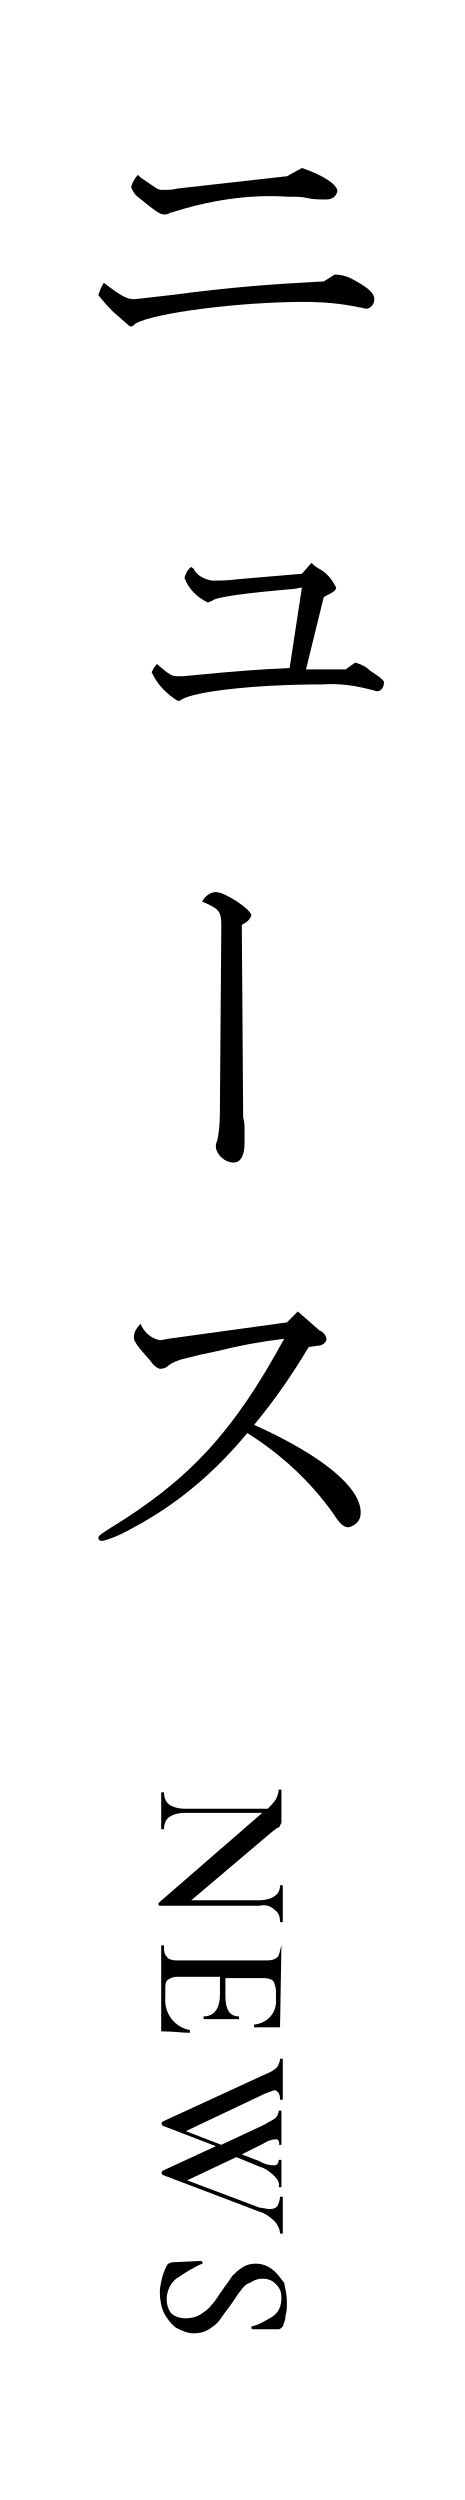
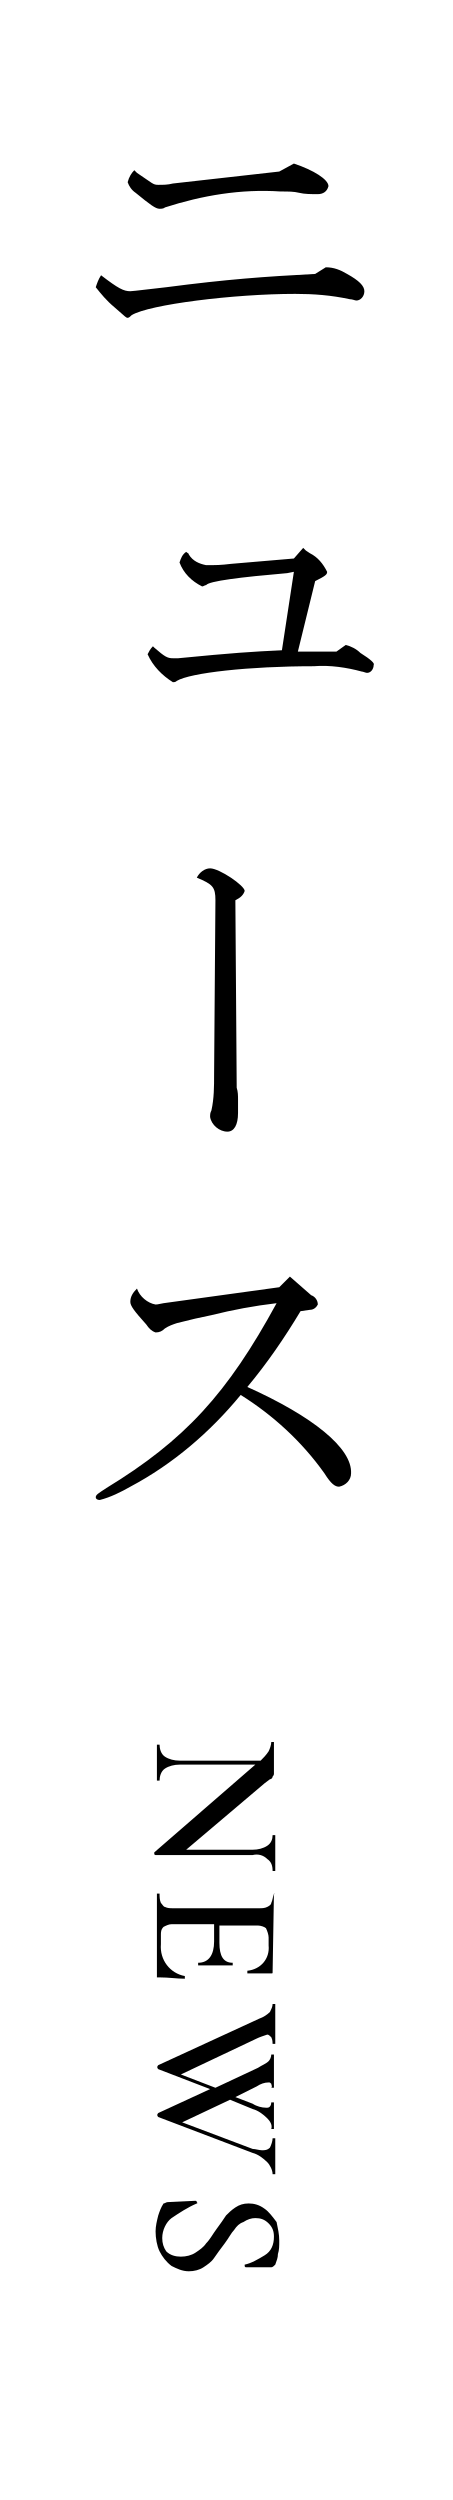
- <svg xmlns="http://www.w3.org/2000/svg" version="1.1" x="0" y="0" viewBox="0 0 34 183" width="34" height="183" style="enable-background:new 0 0 34 183" xml:space="preserve">
-   <style>.st0{fill-rule:evenodd;clip-rule:evenodd}</style>
-   <path class="st0" d="M20.7 150.7c0-.1 0-.1 0 0h-.2c0 .2-.1.4-.2.6-.2.2-.5.4-.8.5l-7.6 3.5c-.1.1-.1.2 0 .3l3.9 1.5-3.9 1.8c-.1.1-.1.2 0 .3l7.1 2.7c.4.1.8.4 1.1.7.2.2.4.6.4.9h.2v-2.7h-.2c0 .2-.1.5-.2.7-.2.2-.4.2-.6.2s-.5-.1-.7-.1l-5.3-2 3.6-1.7 1.7.7c.4.1.8.4 1.1.7.2.2.4.5.3.8h.2v-2h-.2c0 .2-.1.4-.3.4H20c-.3 0-.7-.1-1-.3l-1.3-.5 1.6-.8c.3-.2.6-.3.9-.3.1 0 .1 0 .2.1 0 .1.1.2 0 .3h.2v-2.5h-.2c0 .2-.1.4-.2.5-.2.2-.5.3-.8.5l-3.2 1.5-2.6-1 5.7-2.7c.2-.1.5-.2.8-.3.1 0 .2.1.3.2.1.2.1.4.1.5h.2V150.7zM20.1 139.8c.3.2.4.5.4.9h.2V138h-.2c0 .3-.1.6-.4.8s-.7.3-1.1.3h-5l5.9-5 .4-.3c.1 0 .2-.1.2-.2 0 0 .1-.1.1-.2V131h-.2c0 .2-.1.5-.2.7-.2.3-.4.5-.6.7h-6.1c-.4 0-.8-.1-1.1-.3s-.4-.6-.4-.9h-.2V133.9h.2c0-.3.1-.7.4-.9.3-.2.7-.3 1.1-.3h5.7l-7.6 6.6v.1s0 .1.1.1H19c.4-.1.8 0 1.1.3zM20.7 140.6zM20.6 142.4s-.1.1 0 0c-.1.3-.1.5-.2.7 0 .1-.1.2-.3.3-.2.1-.4.1-.6.1H13c-.2 0-.4 0-.6-.1-.1 0-.2-.2-.3-.3-.1-.2-.1-.5-.1-.7h-.2v6.3h.2c.7 0 1.3.1 1.9.1v-.2c-1.1-.2-1.9-1.2-1.8-2.4v-.7c0-.2 0-.4.2-.6.2-.1.4-.2.6-.2h3.2v1.3c0 1-.4 1.6-1.2 1.6v.2H17.5v-.2c-.7 0-1-.5-1-1.5v-1.3h2.9c.2 0 .5.1.6.2.1.2.2.5.2.7v.6c.1 1-.6 1.8-1.6 1.9v.2h1.8c.1 0 .1 0 .1-.1l.1-5.9c.1.1.1 0 0 0zM19.9 166.1c-.4-.3-.8-.4-1.2-.4-.4 0-.7.1-1 .3s-.5.4-.7.6c-.2.3-.4.6-.7 1-.3.4-.5.8-.8 1.1-.2.3-.5.5-.8.7s-.7.3-1.1.3c-.4 0-.8-.1-1.1-.4-.2-.3-.3-.6-.3-1 0-.6.3-1.2.7-1.5.6-.4 1.2-.8 1.9-1.1 0 0 .1 0 0-.1 0 0 0-.1-.1-.1l-2.1.1c-.1 0-.2.1-.3.1-.2.3-.3.6-.4.9-.1.4-.2.8-.2 1.2 0 .5.1 1.1.3 1.5s.5.8.9 1.1c.4.2.8.4 1.3.4.4 0 .8-.1 1.1-.3s.6-.4.8-.7c.2-.3.5-.7.8-1.1.3-.4.5-.8.7-1 .2-.3.4-.5.7-.6.3-.2.6-.3.9-.3.4 0 .7.1 1 .4.3.3.4.6.4 1 0 .6-.2 1.1-.7 1.4-.5.3-1 .6-1.5.7v.1s0 .1.1.1h1.9c.1 0 .2-.1.3-.2.1-.3.2-.5.2-.8.1-.3.1-.6.1-1 0-.5-.1-.9-.2-1.4-.3-.4-.6-.8-.9-1zM8.6 23.1c.9.8.9.8 1 .8s.2-.1.3-.2c1.3-.8 7.7-1.6 12.3-1.6 1.4 0 2.7.1 4.1.4.2 0 .4.1.5.1.3 0 .6-.3.6-.7 0-.4-.4-.8-1.3-1.3-.5-.3-1-.5-1.6-.5l-.8.5c-3.8.2-6.6.4-11.2 1-2.6.3-2.6.3-2.7.3-.5 0-.9-.2-2.2-1.2-.2.3-.3.6-.4.9.4.5.8 1 1.4 1.5zM10.2 14.5c1.1.9 1.5 1.2 1.8 1.2.1 0 .3 0 .4-.1 2.8-.9 5.7-1.4 8.7-1.2.6 0 1 0 1.4.1s.9.1 1.4.1c.4 0 .7-.2.8-.6 0-.5-1.1-1.2-2.6-1.7l-1.1.6-8 .9c-.4.1-.7.1-1.1.1-.4 0-.4-.1-1.6-.9l-.2-.2c-.2.2-.4.5-.5.9.1.3.3.6.6.8zM27.1 49.1c-.3-.3-.7-.5-1.1-.6l-.7.5h-2.9l1.3-5.3c.8-.4.9-.5.9-.7-.3-.6-.7-1.1-1.3-1.4l-.3-.2-.2-.2-.7.8-4.7.4c-.8.1-1.3.1-1.5.1h-.4c-.5-.1-1-.3-1.3-.8 0-.1-.1-.1-.2-.2-.3.2-.4.5-.5.8.3.8.9 1.4 1.7 1.8.1 0 .2-.1.3-.1.2-.3 2.6-.6 6.1-.9l.5-.1-.9 5.9c-2.2.1-3.7.2-7.8.6H13c-.4 0-.6-.1-1.4-.8l-.1-.1c-.2.2-.3.4-.4.6.4.9 1.1 1.6 1.9 2.1.1 0 .2 0 .3-.1 1-.6 5.4-1.1 10.3-1.1 1.2-.1 2.5.1 3.6.4.1 0 .3.1.4.1.3 0 .5-.3.5-.6.1-.1-.2-.4-1-.9zM18.4 67c0-.4-1.9-1.7-2.6-1.7-.4 0-.8.3-1 .7 1.2.5 1.4.7 1.4 1.7l-.1 13.1c0 .9 0 1.8-.2 2.7-.1.2-.1.3-.1.5.1.6.7 1.1 1.3 1.1.5 0 .8-.5.8-1.4v-1c0-.3 0-.6-.1-.9l-.1-14.1c.4-.2.6-.4.7-.7zM18.6 104.3c1.5-1.8 2.8-3.7 4-5.7l.7-.1c.3 0 .5-.2.6-.4 0-.3-.2-.6-.5-.7L21.8 96l-.8.8-8.7 1.2c-.5.1-.5.1-.6.1-.6-.1-1.2-.6-1.4-1.2-.3.3-.5.6-.5 1 0 .3.3.7 1.2 1.7.2.3.4.5.7.6.3 0 .5-.1.7-.3.3-.2.6-.3.9-.4 1.2-.3 1.6-.4 2.6-.6 1.6-.4 3.2-.7 4.9-.9-3.7 6.8-6.9 10.3-12.8 13.9-.6.4-.8.5-.8.7 0 .1.1.2.3.2.8-.2 1.6-.6 2.3-1 3.2-1.7 6-4.1 8.3-6.9 2.4 1.5 4.6 3.5 6.3 5.9.5.8.8 1 1.1 1 .5-.1.9-.5.9-1 .1-1.9-2.9-4.3-7.8-6.5z" />
+ <svg xmlns="http://www.w3.org/2000/svg" viewBox="0 0 34 188" width="34" height="188" style="enable-background:new 0 0 34 188" xml:space="preserve">
+   <path d="M20.7 150.7c0-.1 0-.1 0 0h-.2c0 .2-.1.4-.2.6-.2.2-.5.4-.8.5l-7.6 3.5c-.1.1-.1.2 0 .3l3.9 1.5-3.9 1.8c-.1.1-.1.2 0 .3l7.1 2.7c.4.1.8.4 1.1.7.2.2.4.6.4.9h.2v-2.7h-.2c0 .2-.1.5-.2.7-.2.2-.4.2-.6.2s-.5-.1-.7-.1l-5.3-2 3.6-1.7 1.7.7c.4.1.8.4 1.1.7.2.2.4.5.3.8h.2v-2h-.2c0 .2-.1.4-.3.4H20c-.3 0-.7-.1-1-.3l-1.3-.5 1.6-.8c.3-.2.6-.3.9-.3.1 0 .1 0 .2.1 0 .1.1.2 0 .3h.2v-2.5h-.2c0 .2-.1.4-.2.5-.2.2-.5.3-.8.5l-3.2 1.5-2.6-1 5.7-2.7c.2-.1.5-.2.8-.3.1 0 .2.1.3.2.1.2.1.4.1.5h.2v-3zm-.6-10.9c.3.2.4.5.4.9h.2V138h-.2c0 .3-.1.6-.4.8s-.7.3-1.1.3h-5l5.9-5 .4-.3c.1 0 .2-.1.2-.2 0 0 .1-.1.1-.2V131h-.2c0 .2-.1.5-.2.7-.2.3-.4.5-.6.7h-6.1c-.4 0-.8-.1-1.1-.3s-.4-.6-.4-.9h-.2v2.7h.2c0-.3.1-.7.4-.9.3-.2.7-.3 1.1-.3h5.7l-7.6 6.6v.1s0 .1.1.1H19c.4-.1.8 0 1.1.3zm.5 2.6s-.1.1 0 0c-.1.3-.1.5-.2.7 0 .1-.1.2-.3.3-.2.1-.4.1-.6.1H13c-.2 0-.4 0-.6-.1-.1 0-.2-.2-.3-.3-.1-.2-.1-.5-.1-.7h-.2v6.3h.2c.7 0 1.3.1 1.9.1v-.2c-1.1-.2-1.9-1.2-1.8-2.4v-.7c0-.2 0-.4.2-.6.2-.1.4-.2.6-.2h3.2v1.3c0 1-.4 1.6-1.2 1.6v.2h2.6v-.2c-.7 0-1-.5-1-1.5v-1.3h2.9c.2 0 .5.1.6.2.1.2.2.5.2.7v.6c.1 1-.6 1.8-1.6 1.9v.2h1.8c.1 0 .1 0 .1-.1l.1-5.9c.1.1.1 0 0 0zm-.7 23.7c-.4-.3-.8-.4-1.2-.4-.4 0-.7.1-1 .3s-.5.4-.7.6c-.2.3-.4.6-.7 1-.3.4-.5.8-.8 1.1-.2.3-.5.5-.8.7s-.7.3-1.1.3c-.4 0-.8-.1-1.1-.4-.2-.3-.3-.6-.3-1 0-.6.3-1.2.7-1.5.6-.4 1.2-.8 1.9-1.1 0 0 .1 0 0-.1 0 0 0-.1-.1-.1l-2.1.1c-.1 0-.2.1-.3.1-.2.3-.3.6-.4.9-.1.4-.2.8-.2 1.2 0 .5.1 1.1.3 1.5s.5.8.9 1.1c.4.2.8.4 1.3.4.4 0 .8-.1 1.1-.3s.6-.4.8-.7c.2-.3.5-.7.8-1.1.3-.4.5-.8.7-1 .2-.3.4-.5.7-.6.3-.2.6-.3.9-.3.4 0 .7.1 1 .4.3.3.4.6.4 1 0 .6-.2 1.1-.7 1.4-.5.3-1 .6-1.5.7v.1s0 .1.1.1h1.9c.1 0 .2-.1.3-.2.1-.3.2-.5.2-.8.1-.3.1-.6.1-1 0-.5-.1-.9-.2-1.4-.3-.4-.6-.8-.9-1zM8.6 23.1c.9.8.9.8 1 .8s.2-.1.3-.2c1.3-.8 7.7-1.6 12.3-1.6 1.4 0 2.7.1 4.1.4.2 0 .4.1.5.1.3 0 .6-.3.6-.7 0-.4-.4-.8-1.3-1.3-.5-.3-1-.5-1.6-.5l-.8.5c-3.8.2-6.6.4-11.2 1-2.6.3-2.6.3-2.7.3-.5 0-.9-.2-2.2-1.2-.2.3-.3.6-.4.9.4.5.8 1 1.4 1.5zm1.6-8.6c1.1.9 1.5 1.2 1.8 1.2.1 0 .3 0 .4-.1 2.8-.9 5.7-1.4 8.7-1.2.6 0 1 0 1.4.1s.9.1 1.4.1c.4 0 .7-.2.8-.6 0-.5-1.1-1.2-2.6-1.7l-1.1.6-8 .9c-.4.1-.7.1-1.1.1-.4 0-.4-.1-1.6-.9l-.2-.2c-.2.2-.4.5-.5.9.1.3.3.6.6.8zm16.9 34.6c-.3-.3-.7-.5-1.1-.6l-.7.5h-2.9l1.3-5.3c.8-.4.9-.5.9-.7-.3-.6-.7-1.1-1.3-1.4l-.3-.2-.2-.2-.7.8-4.7.4c-.8.1-1.3.1-1.5.1h-.4c-.5-.1-1-.3-1.3-.8 0-.1-.1-.1-.2-.2-.3.2-.4.5-.5.8.3.8.9 1.4 1.7 1.8.1 0 .2-.1.3-.1.2-.3 2.6-.6 6.1-.9l.5-.1-.9 5.9c-2.2.1-3.7.2-7.8.6H13c-.4 0-.6-.1-1.4-.8l-.1-.1c-.2.2-.3.4-.4.6.4.9 1.1 1.6 1.9 2.1.1 0 .2 0 .3-.1 1-.6 5.4-1.1 10.3-1.1 1.2-.1 2.5.1 3.6.4.1 0 .3.1.4.1.3 0 .5-.3.5-.6.1-.1-.2-.4-1-.9zM18.4 67c0-.4-1.9-1.7-2.6-1.7-.4 0-.8.3-1 .7 1.2.5 1.4.7 1.4 1.7l-.1 13.1c0 .9 0 1.8-.2 2.7-.1.2-.1.3-.1.5.1.6.7 1.1 1.3 1.1.5 0 .8-.5.8-1.4v-1c0-.3 0-.6-.1-.9l-.1-14.1c.4-.2.6-.4.7-.7zm.2 37.3c1.5-1.8 2.8-3.7 4-5.7l.7-.1c.3 0 .5-.2.6-.4 0-.3-.2-.6-.5-.7L21.8 96l-.8.8-8.7 1.2c-.5.1-.5.1-.6.1-.6-.1-1.2-.6-1.4-1.2-.3.3-.5.6-.5 1 0 .3.3.7 1.2 1.7.2.3.4.5.7.6.3 0 .5-.1.7-.3.3-.2.6-.3.9-.4 1.2-.3 1.6-.4 2.6-.6 1.6-.4 3.2-.7 4.9-.9-3.7 6.8-6.9 10.3-12.8 13.9-.6.4-.8.5-.8.7 0 .1.1.2.3.2.8-.2 1.6-.6 2.3-1 3.2-1.7 6-4.1 8.3-6.9 2.4 1.5 4.6 3.5 6.3 5.9.5.8.8 1 1.1 1 .5-.1.9-.5.9-1 .1-1.9-2.9-4.3-7.8-6.5z" style="fill-rule:evenodd;clip-rule:evenodd" />
</svg>
